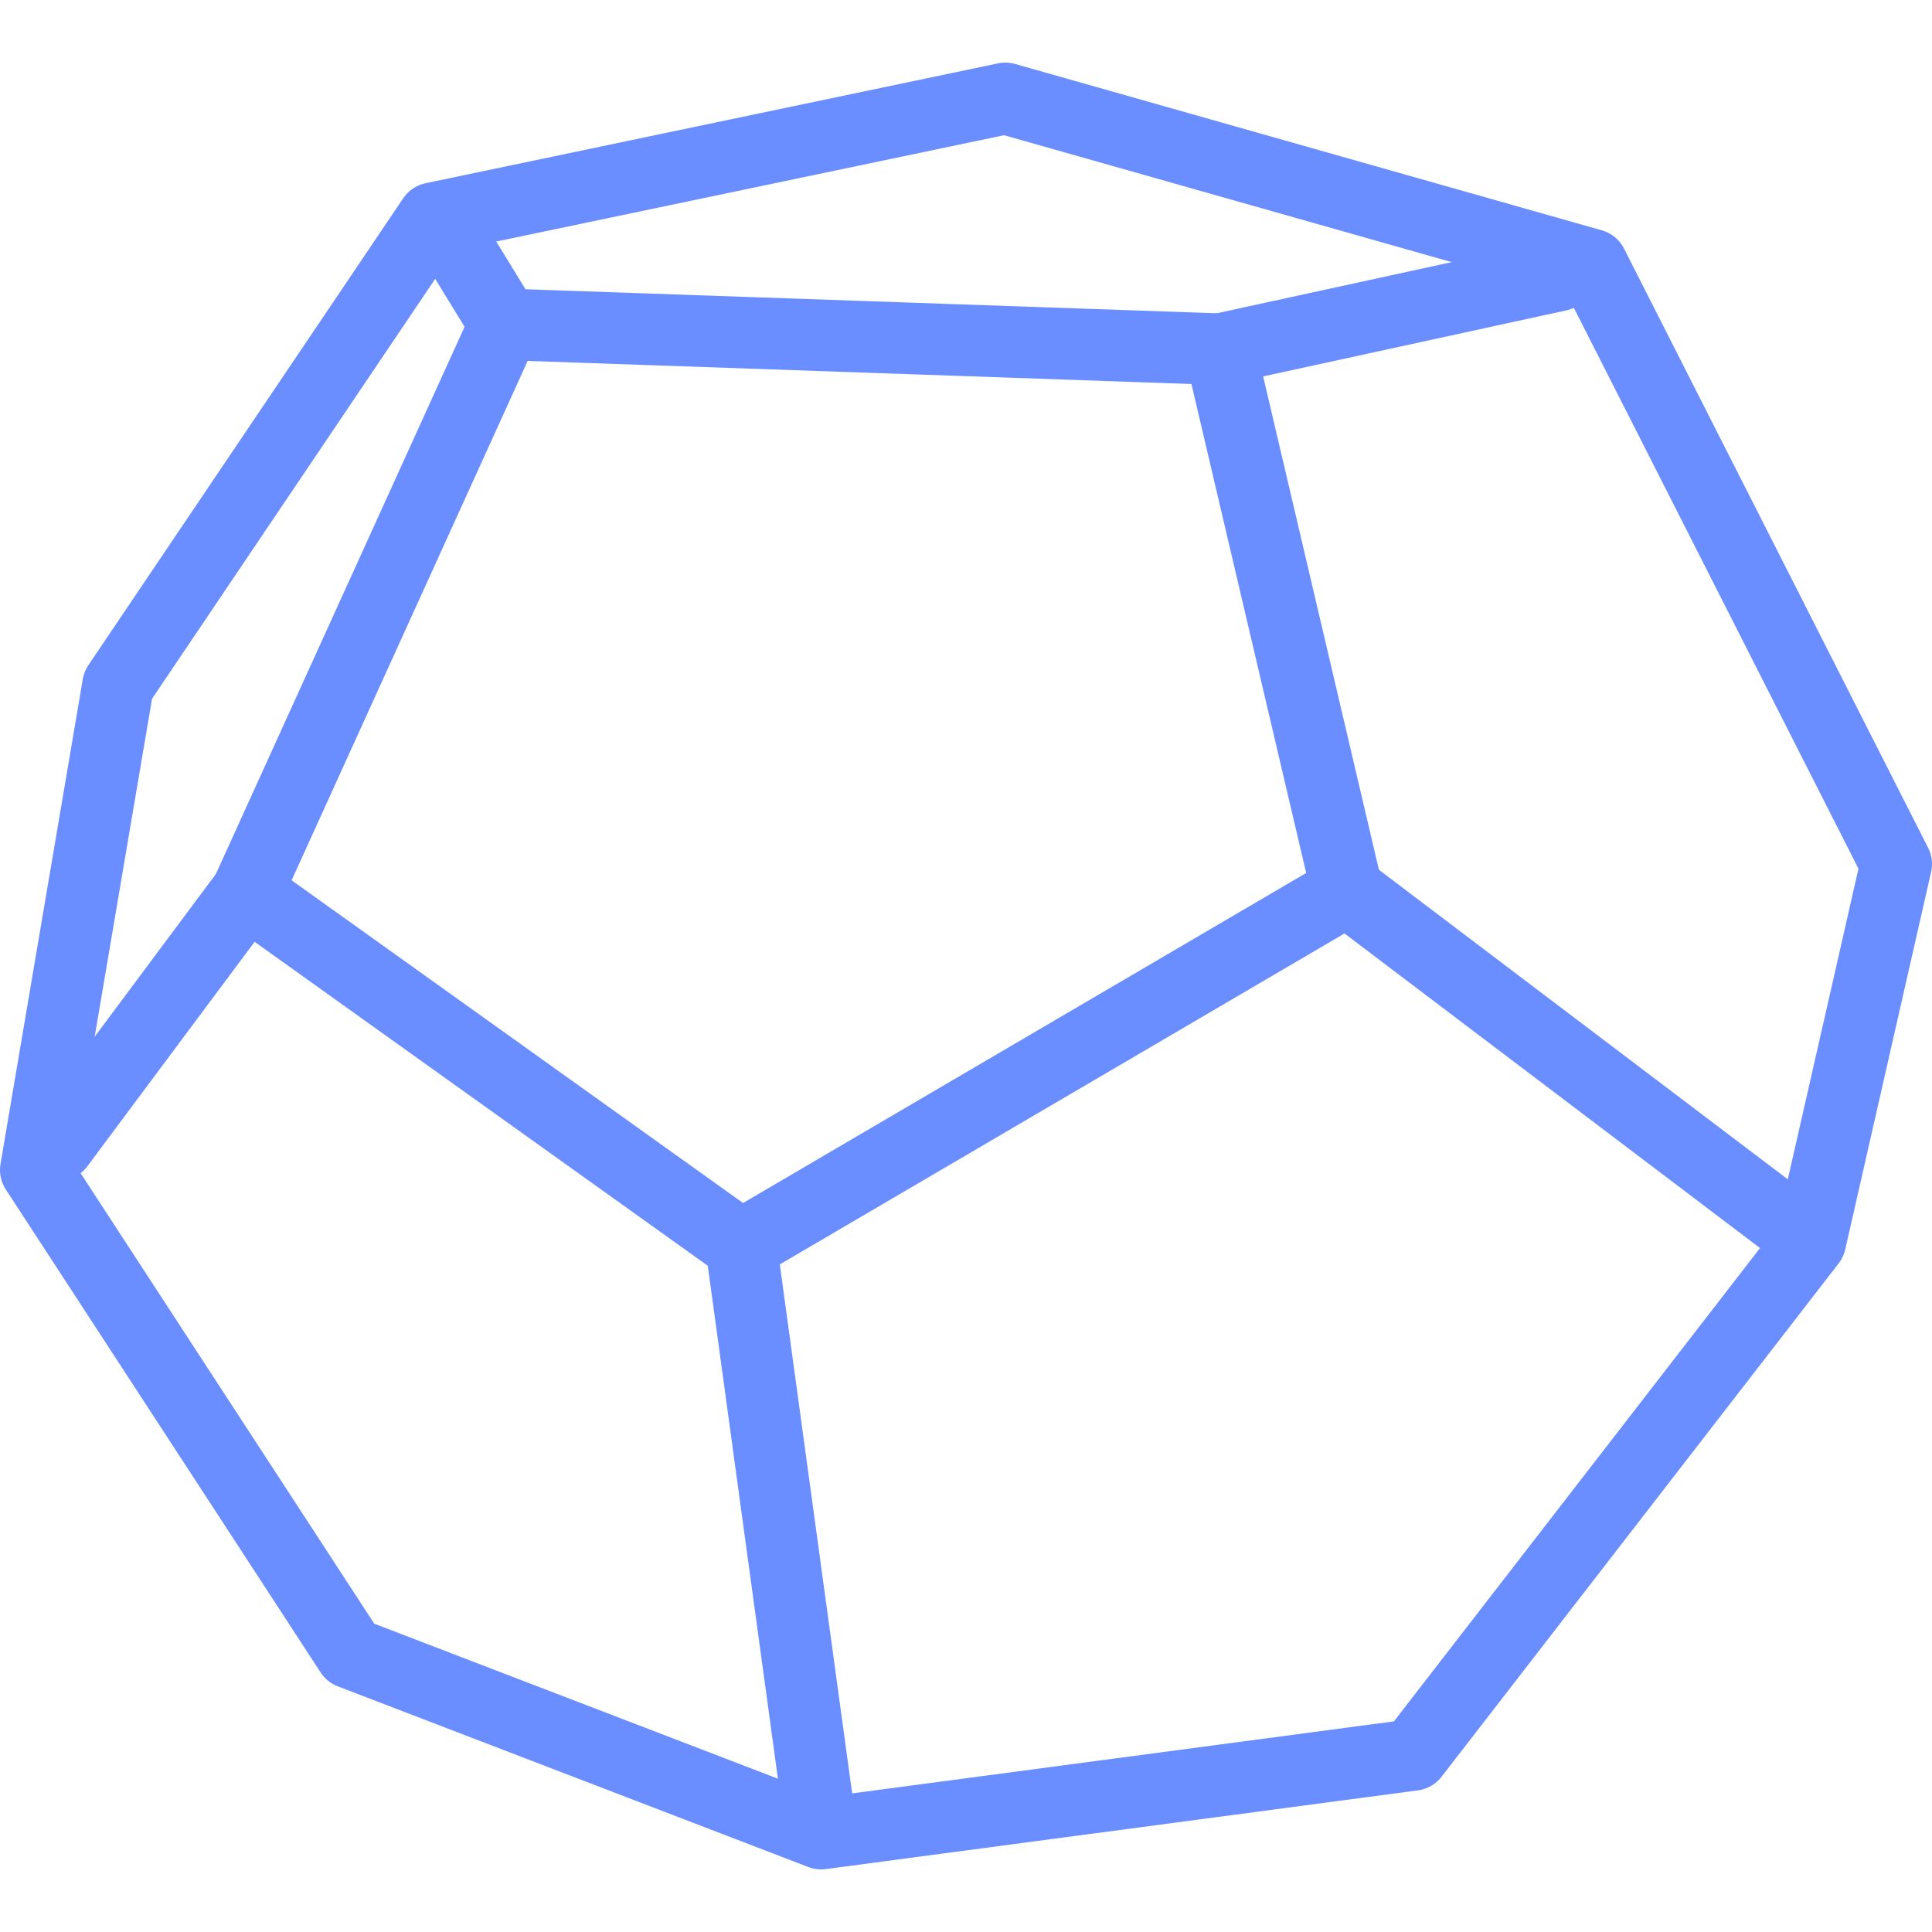
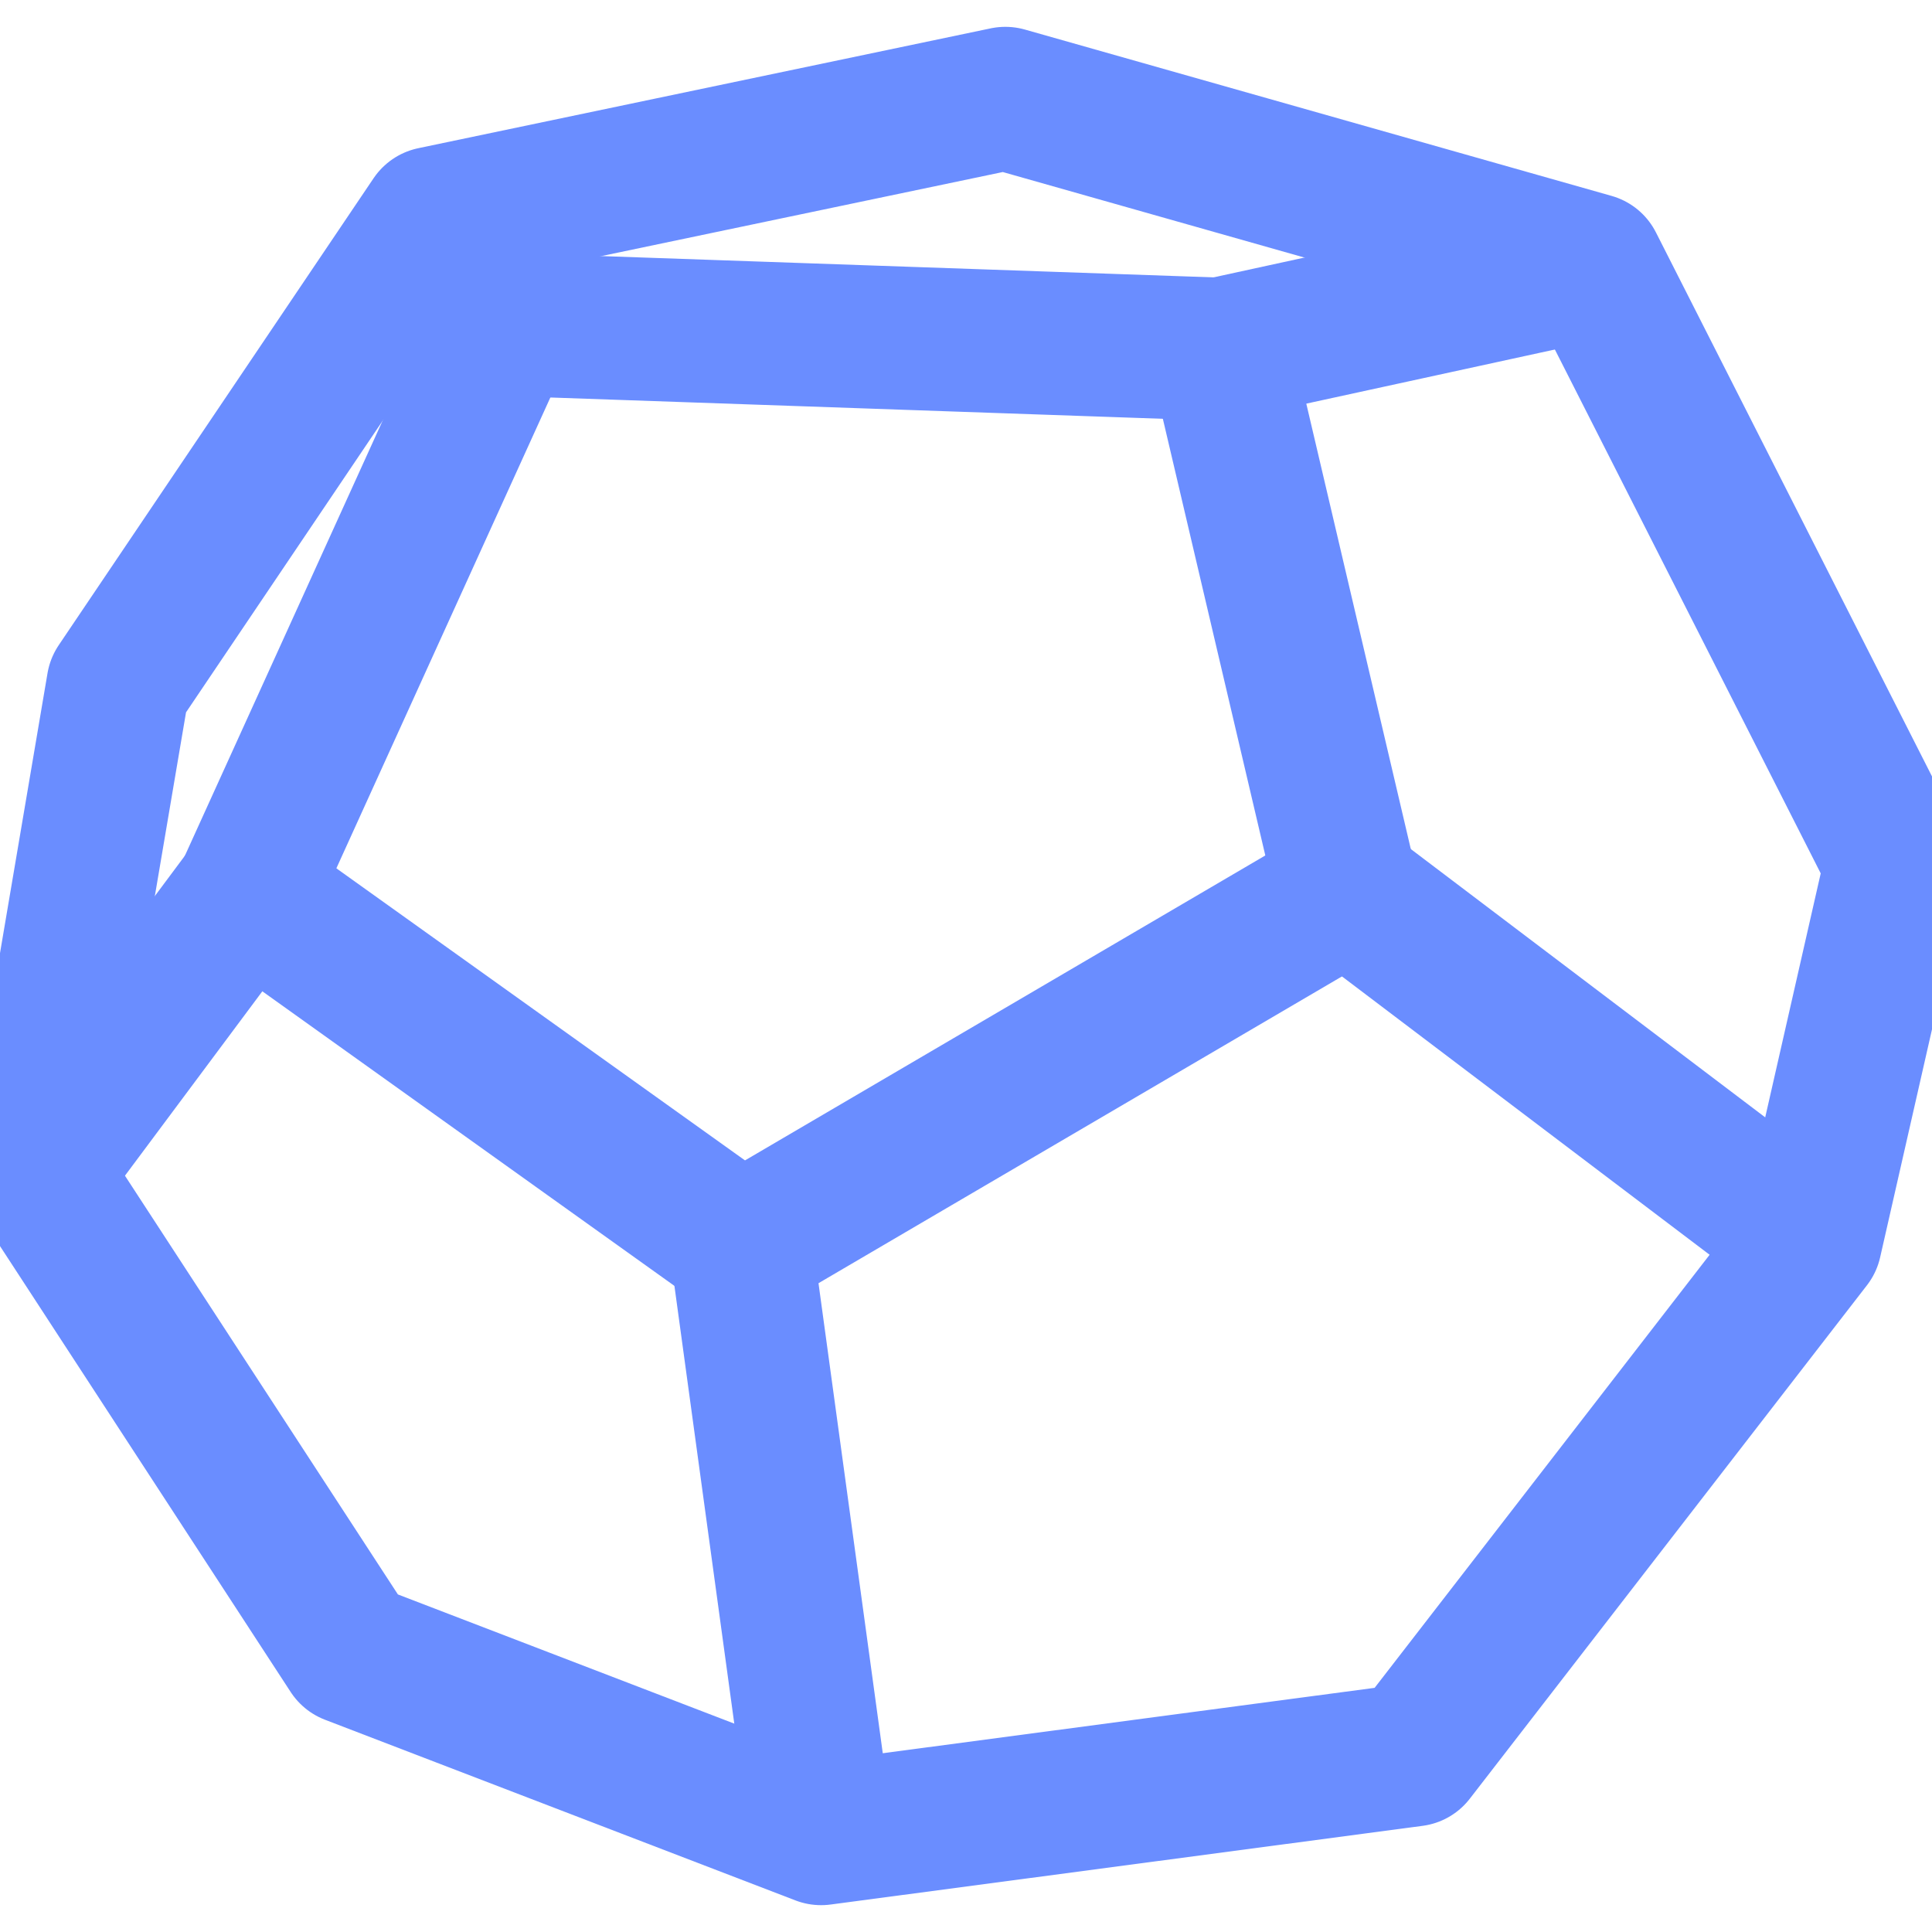
<svg xmlns="http://www.w3.org/2000/svg" width="256" height="256" viewBox="-5 25 1080 1010" fill="none">
-   <g stroke="#6a8dff" stroke-width="40" stroke-linecap="round" stroke-linejoin="round">
+   <g stroke="#6a8dff" stroke-width="80" stroke-linecap="round" stroke-linejoin="round">
    <path d="M 885.0,138.0 L 557.0,45.0 L 237.0,112.0 L 61.0,373.0 L 15.0,644.0 L 191.0,914.0 L 454.0,1015.0 L 785.0,971.0 L 1007.0,684.0 L 1055.0,473.0 Z" />
    <line x1="245.7" y1="119.7" x2="277.3" y2="171.3" />
    <line x1="277.3" y1="171.3" x2="677.0" y2="185.2" />
    <line x1="677.0" y1="185.2" x2="866.2" y2="144.0" />
    <line x1="277.3" y1="171.3" x2="133.0" y2="488.8" />
    <line x1="677.0" y1="185.2" x2="748.0" y2="487.8" />
    <line x1="133.0" y1="488.8" x2="409.3" y2="686.3" />
    <line x1="748.0" y1="487.8" x2="409.3" y2="686.3" />
    <line x1="409.3" y1="686.3" x2="452.7" y2="1003.7" />
    <line x1="133.0" y1="488.8" x2="27.8" y2="630.0" />
    <line x1="748.0" y1="487.8" x2="998.3" y2="677.3" />
  </g>
</svg>
